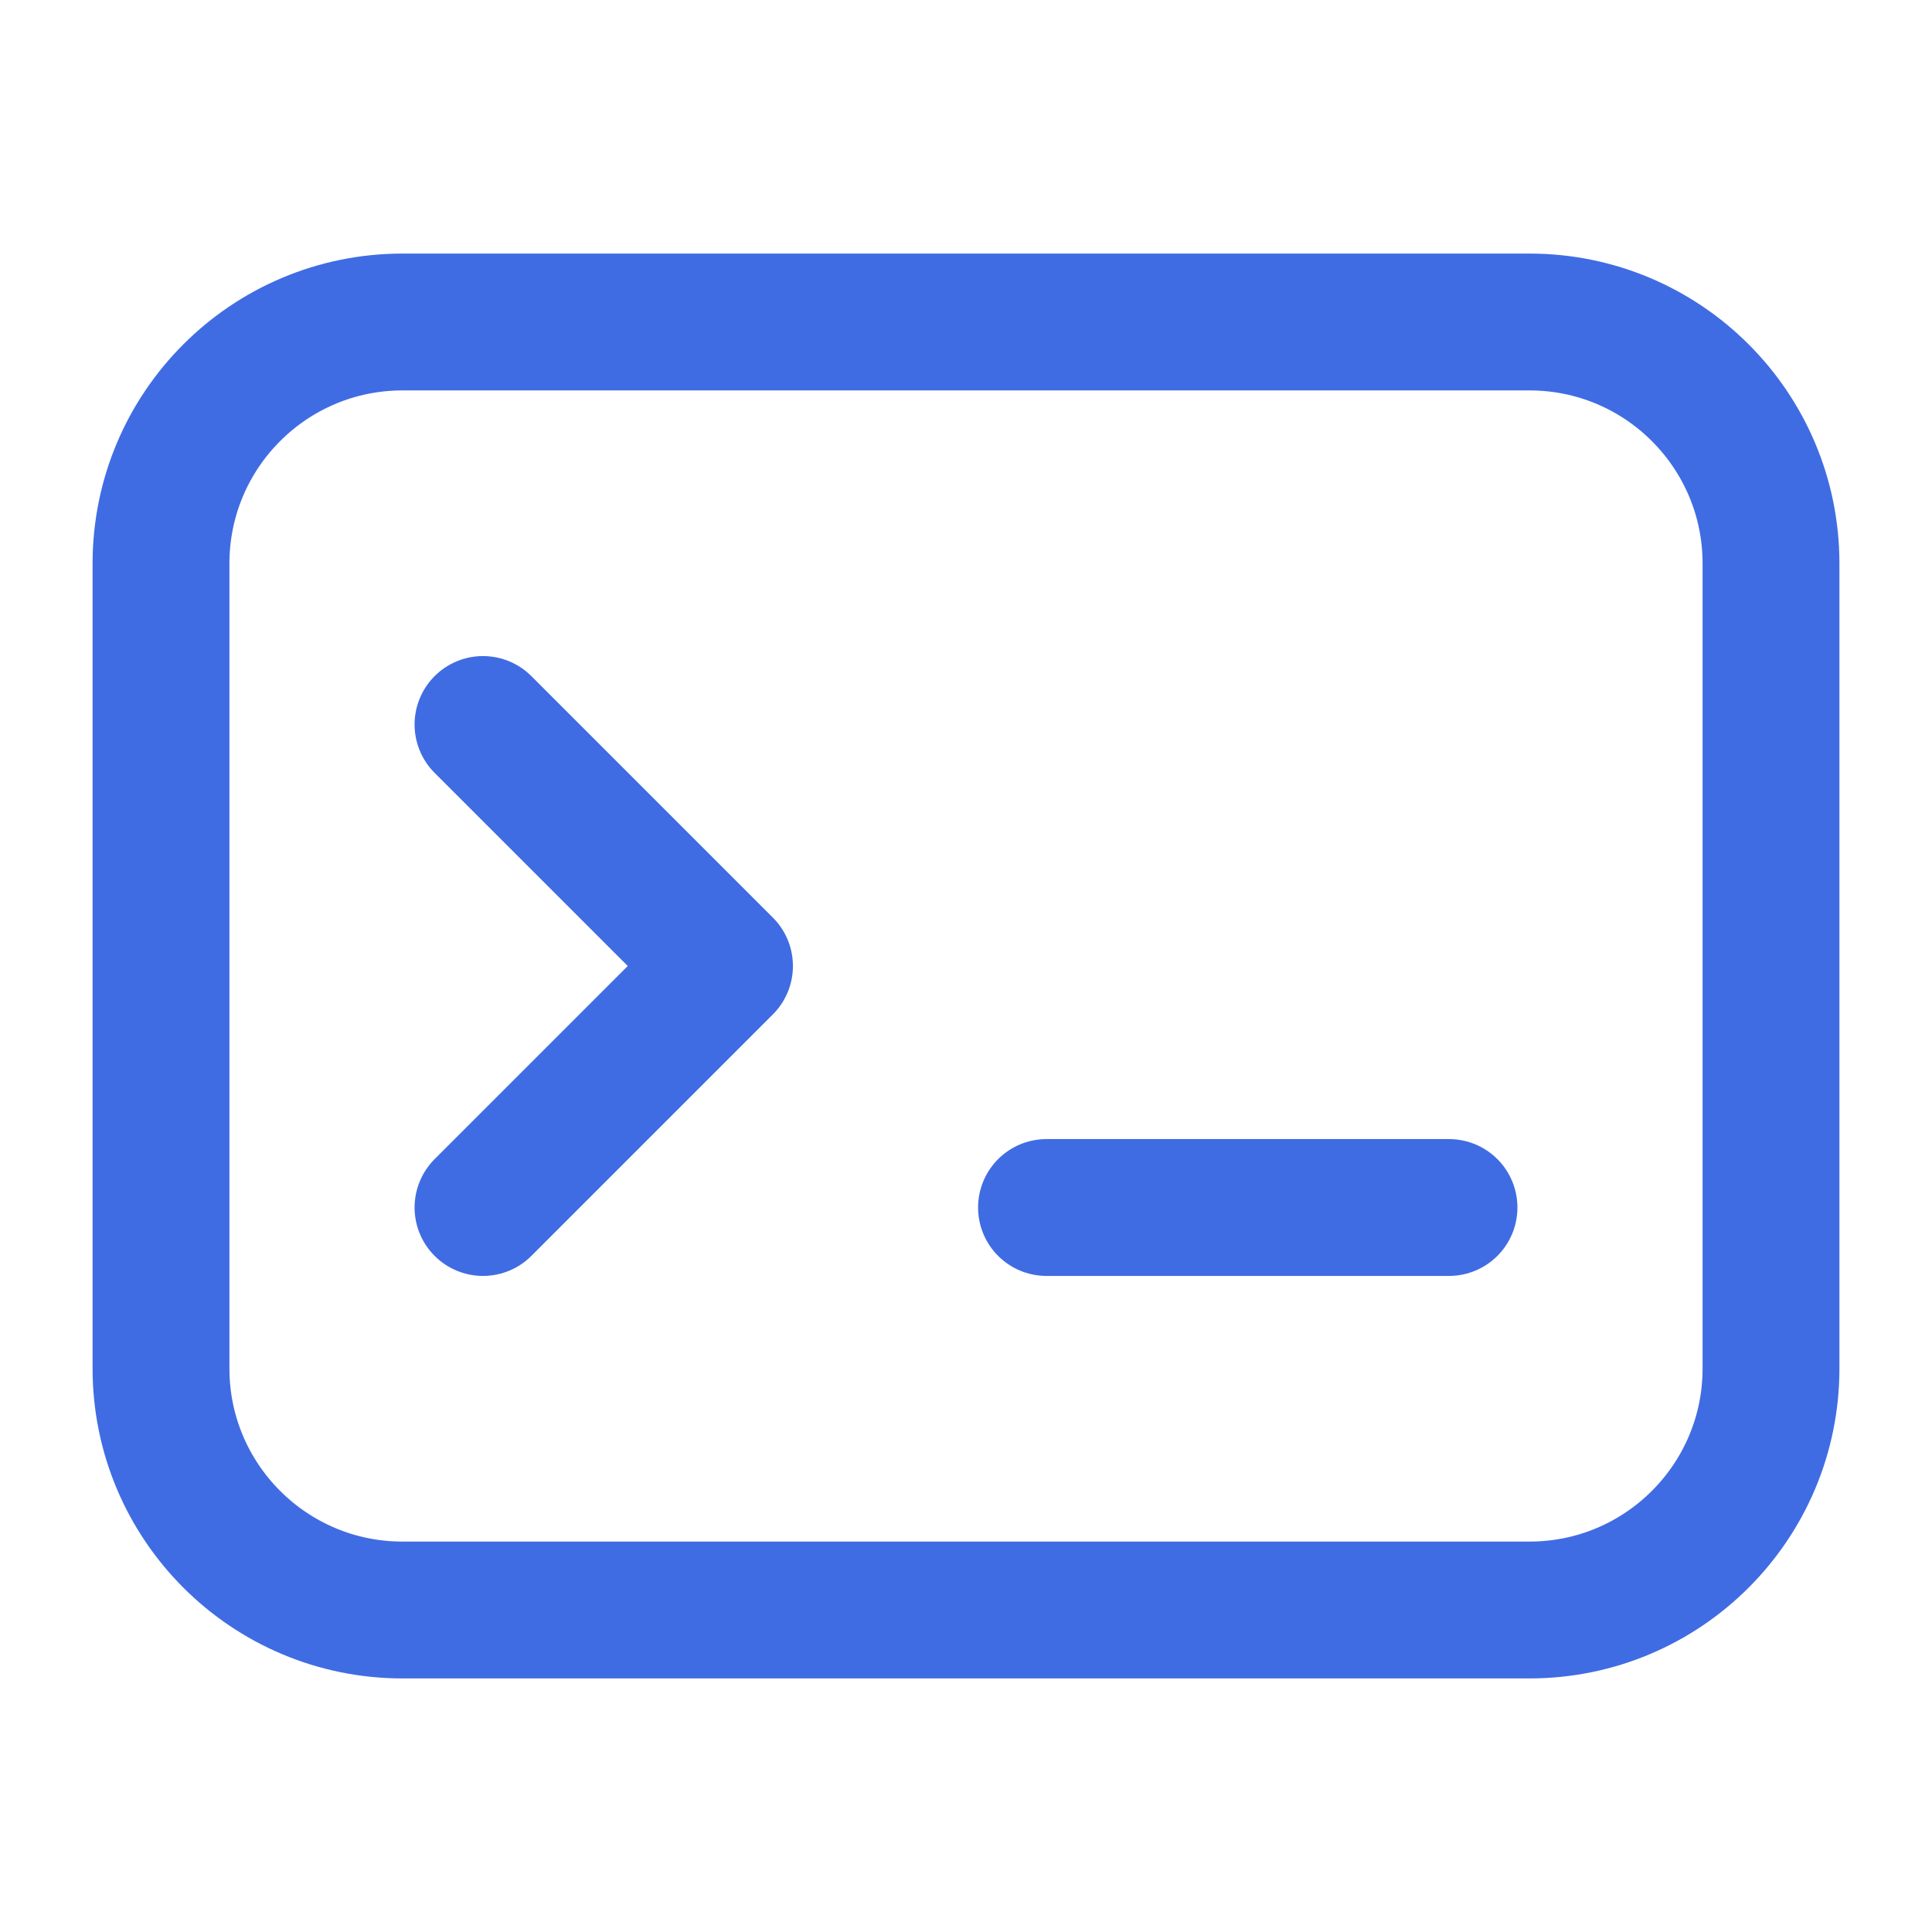
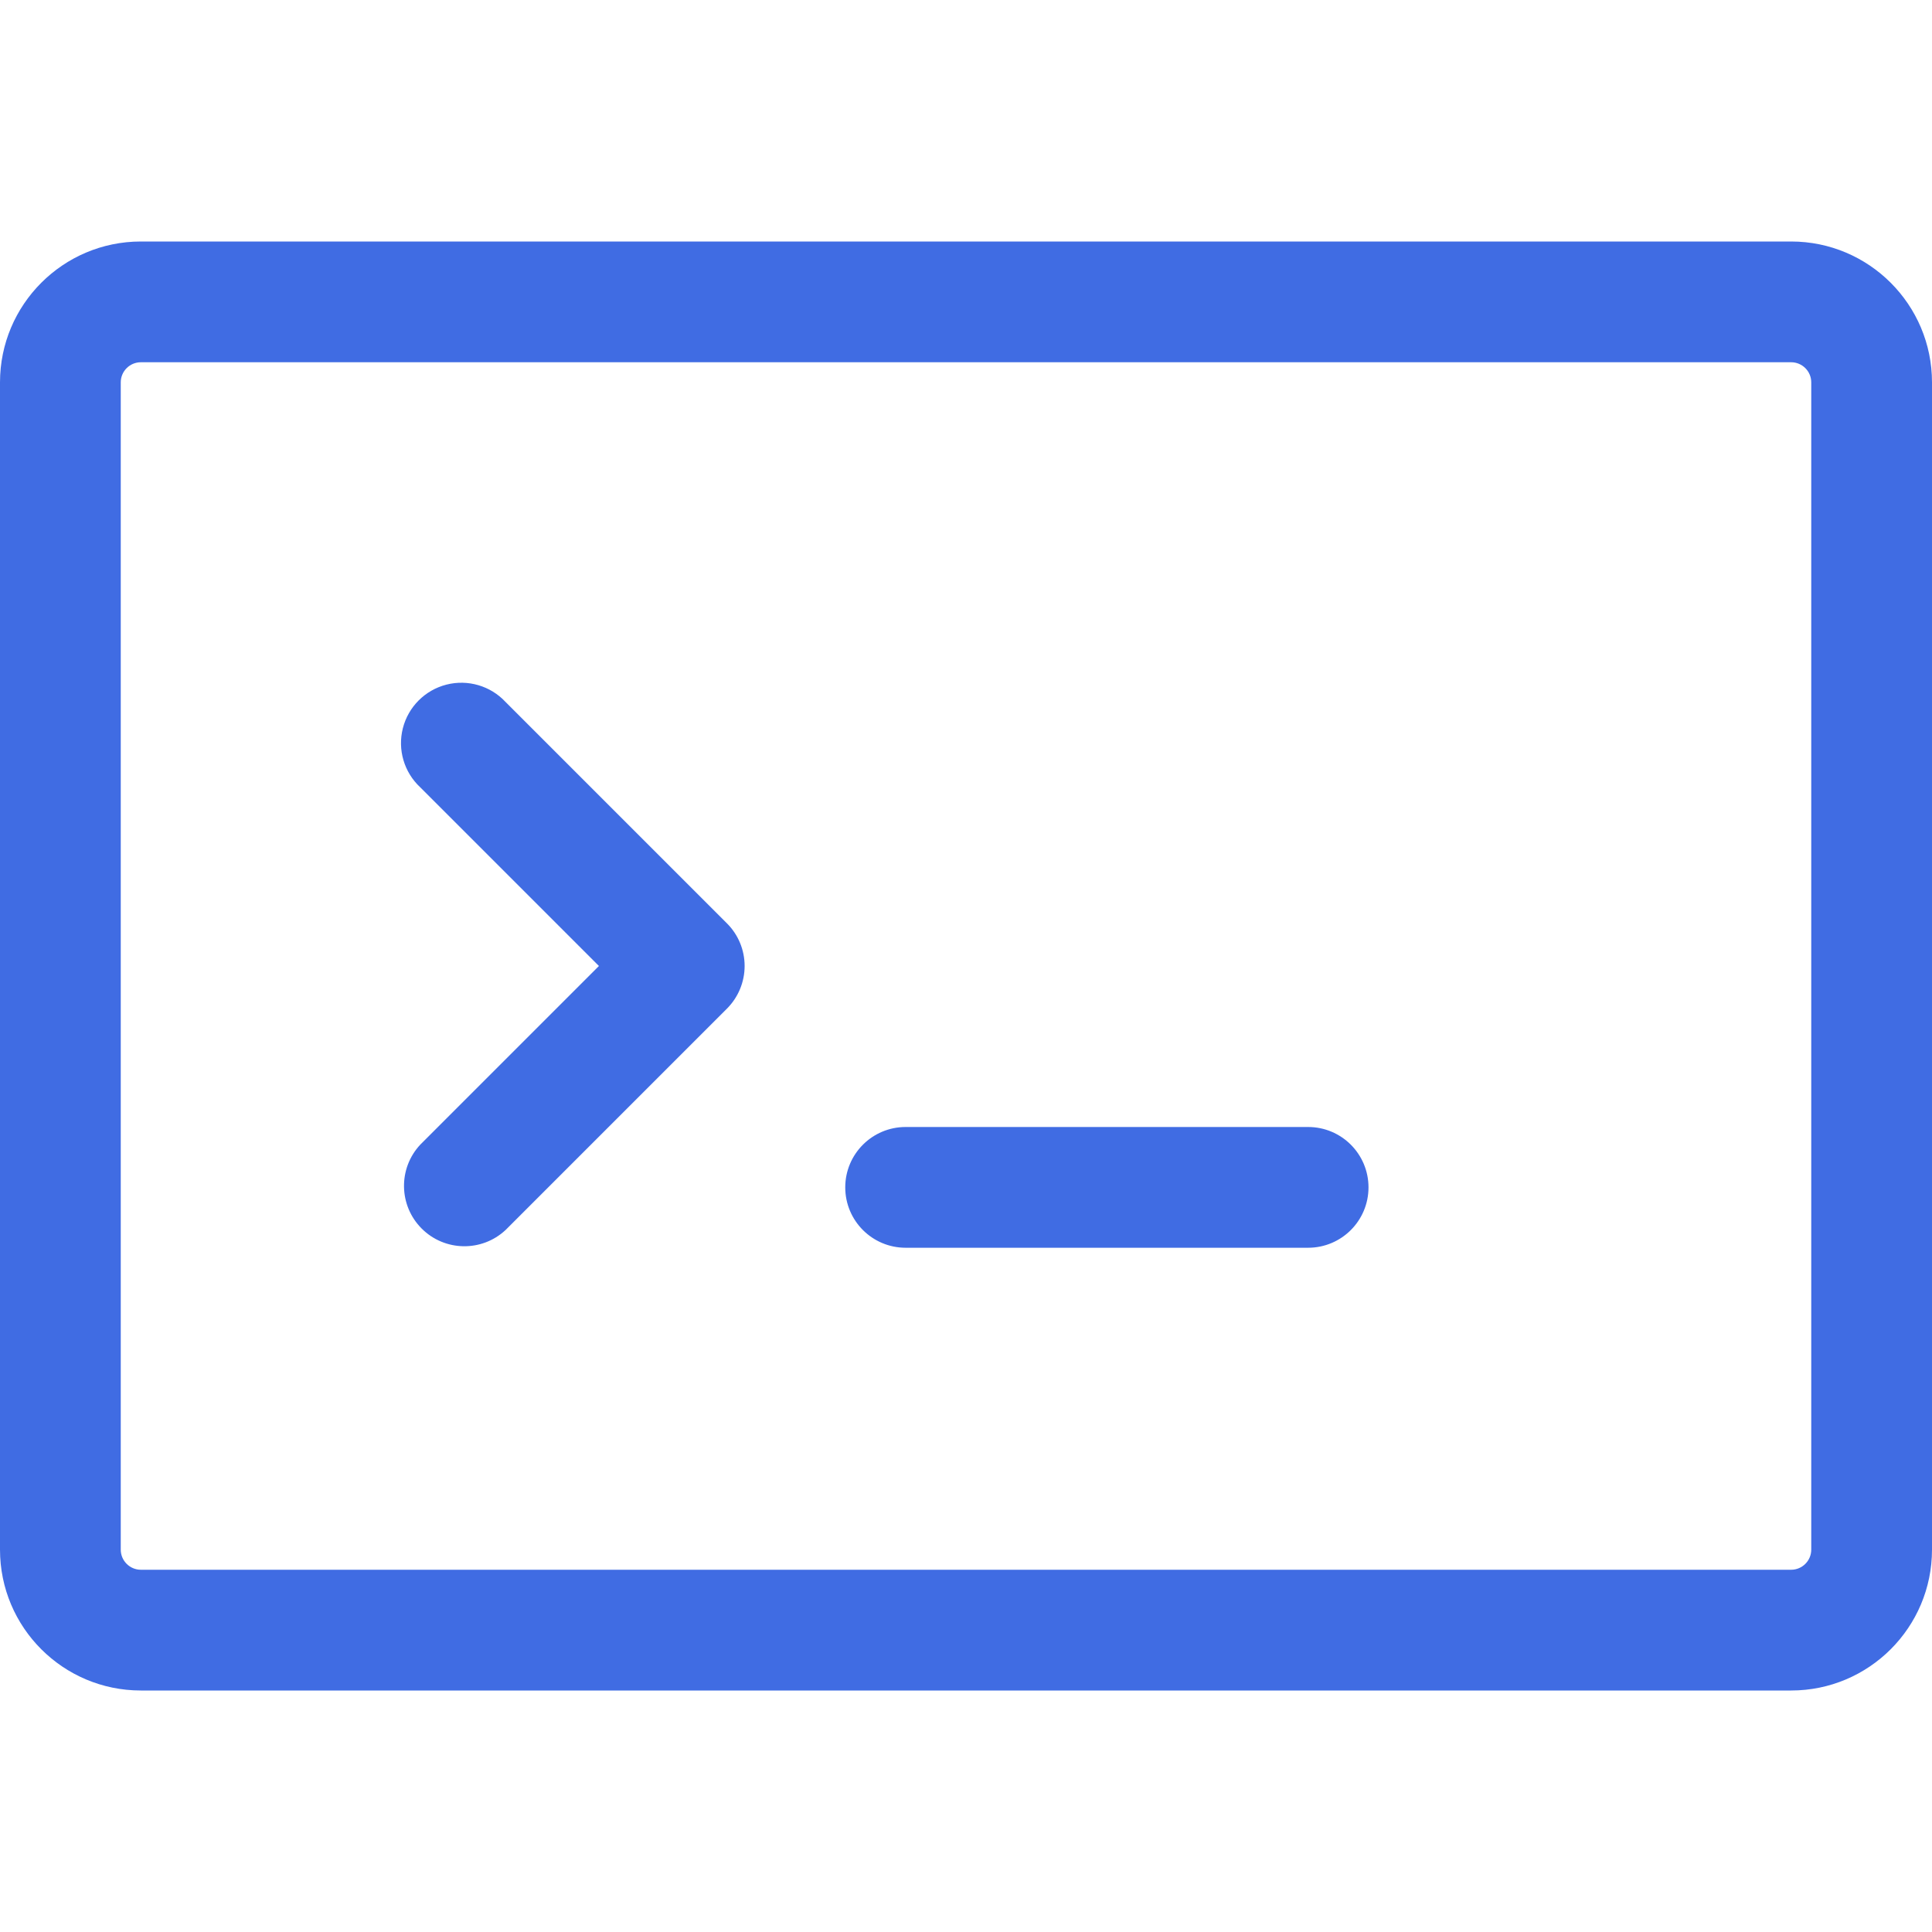
- <svg xmlns="http://www.w3.org/2000/svg" viewBox="0 0 24 24" fill="none" stroke="#406ce3" stroke-width="1.7" stroke-linecap="round" stroke-linejoin="round">
-   <rect x="2" y="4" width="20" height="16" rx="3" />
-   <path d="m6 9 3 3-3 3m7 0h5" />
+ <svg xmlns="http://www.w3.org/2000/svg" fill="#406CE3" viewBox="0 0 24 24">
+   <path d="M9.25 12a.75.75 0 0 1-.22.53l-2.75 2.75a.75.75 0 0 1-1.06-1.06L7.44 12 5.22 9.78a.75.75 0 1 1 1.06-1.06l2.75 2.75c.141.14.22.331.22.53m2 2a.75.75 0 0 0 0 1.5h5a.75.75 0 0 0 0-1.5z" />
+   <path d="M0 4.75C0 3.784.784 3 1.75 3h20.5c.966 0 1.75.784 1.75 1.75v14.5A1.75 1.75 0 0 1 22.25 21H1.75A1.75 1.75 0 0 1 0 19.25Zm1.75-.25a.25.25 0 0 0-.25.25v14.5c0 .138.112.25.25.25h20.5a.25.25 0 0 0 .25-.25V4.75a.25.25 0 0 0-.25-.25Z" />
</svg>
